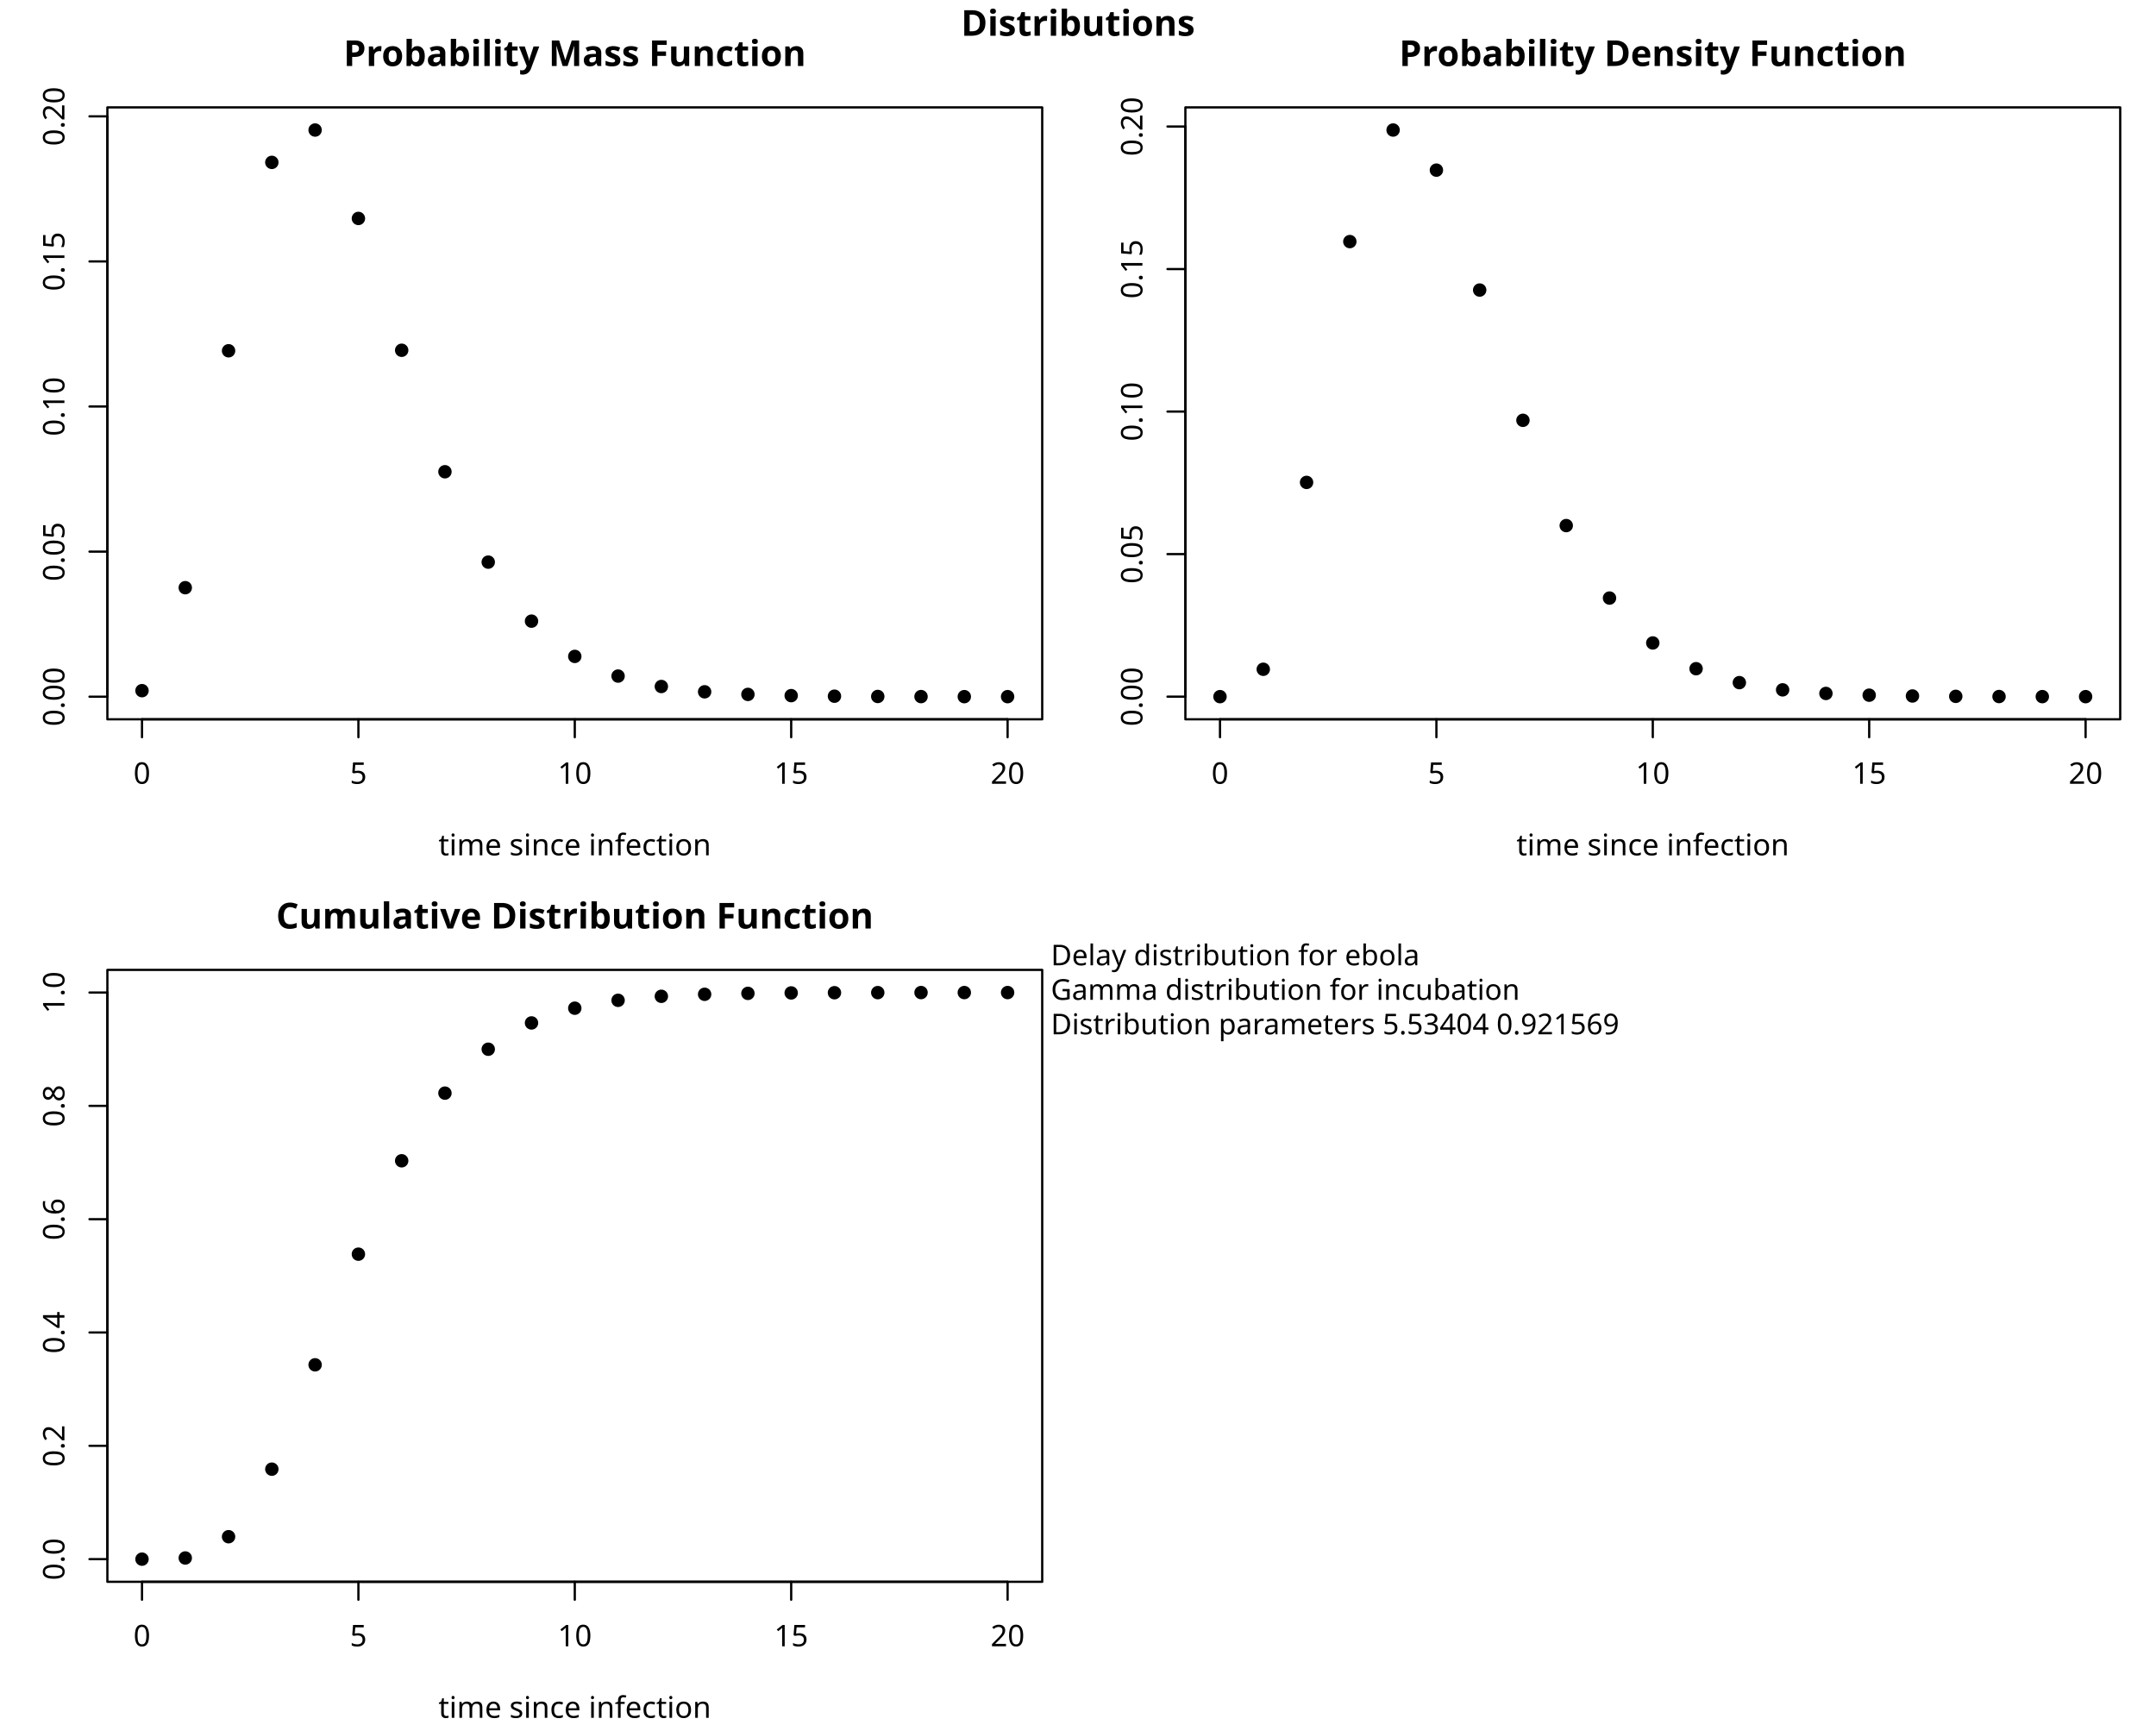
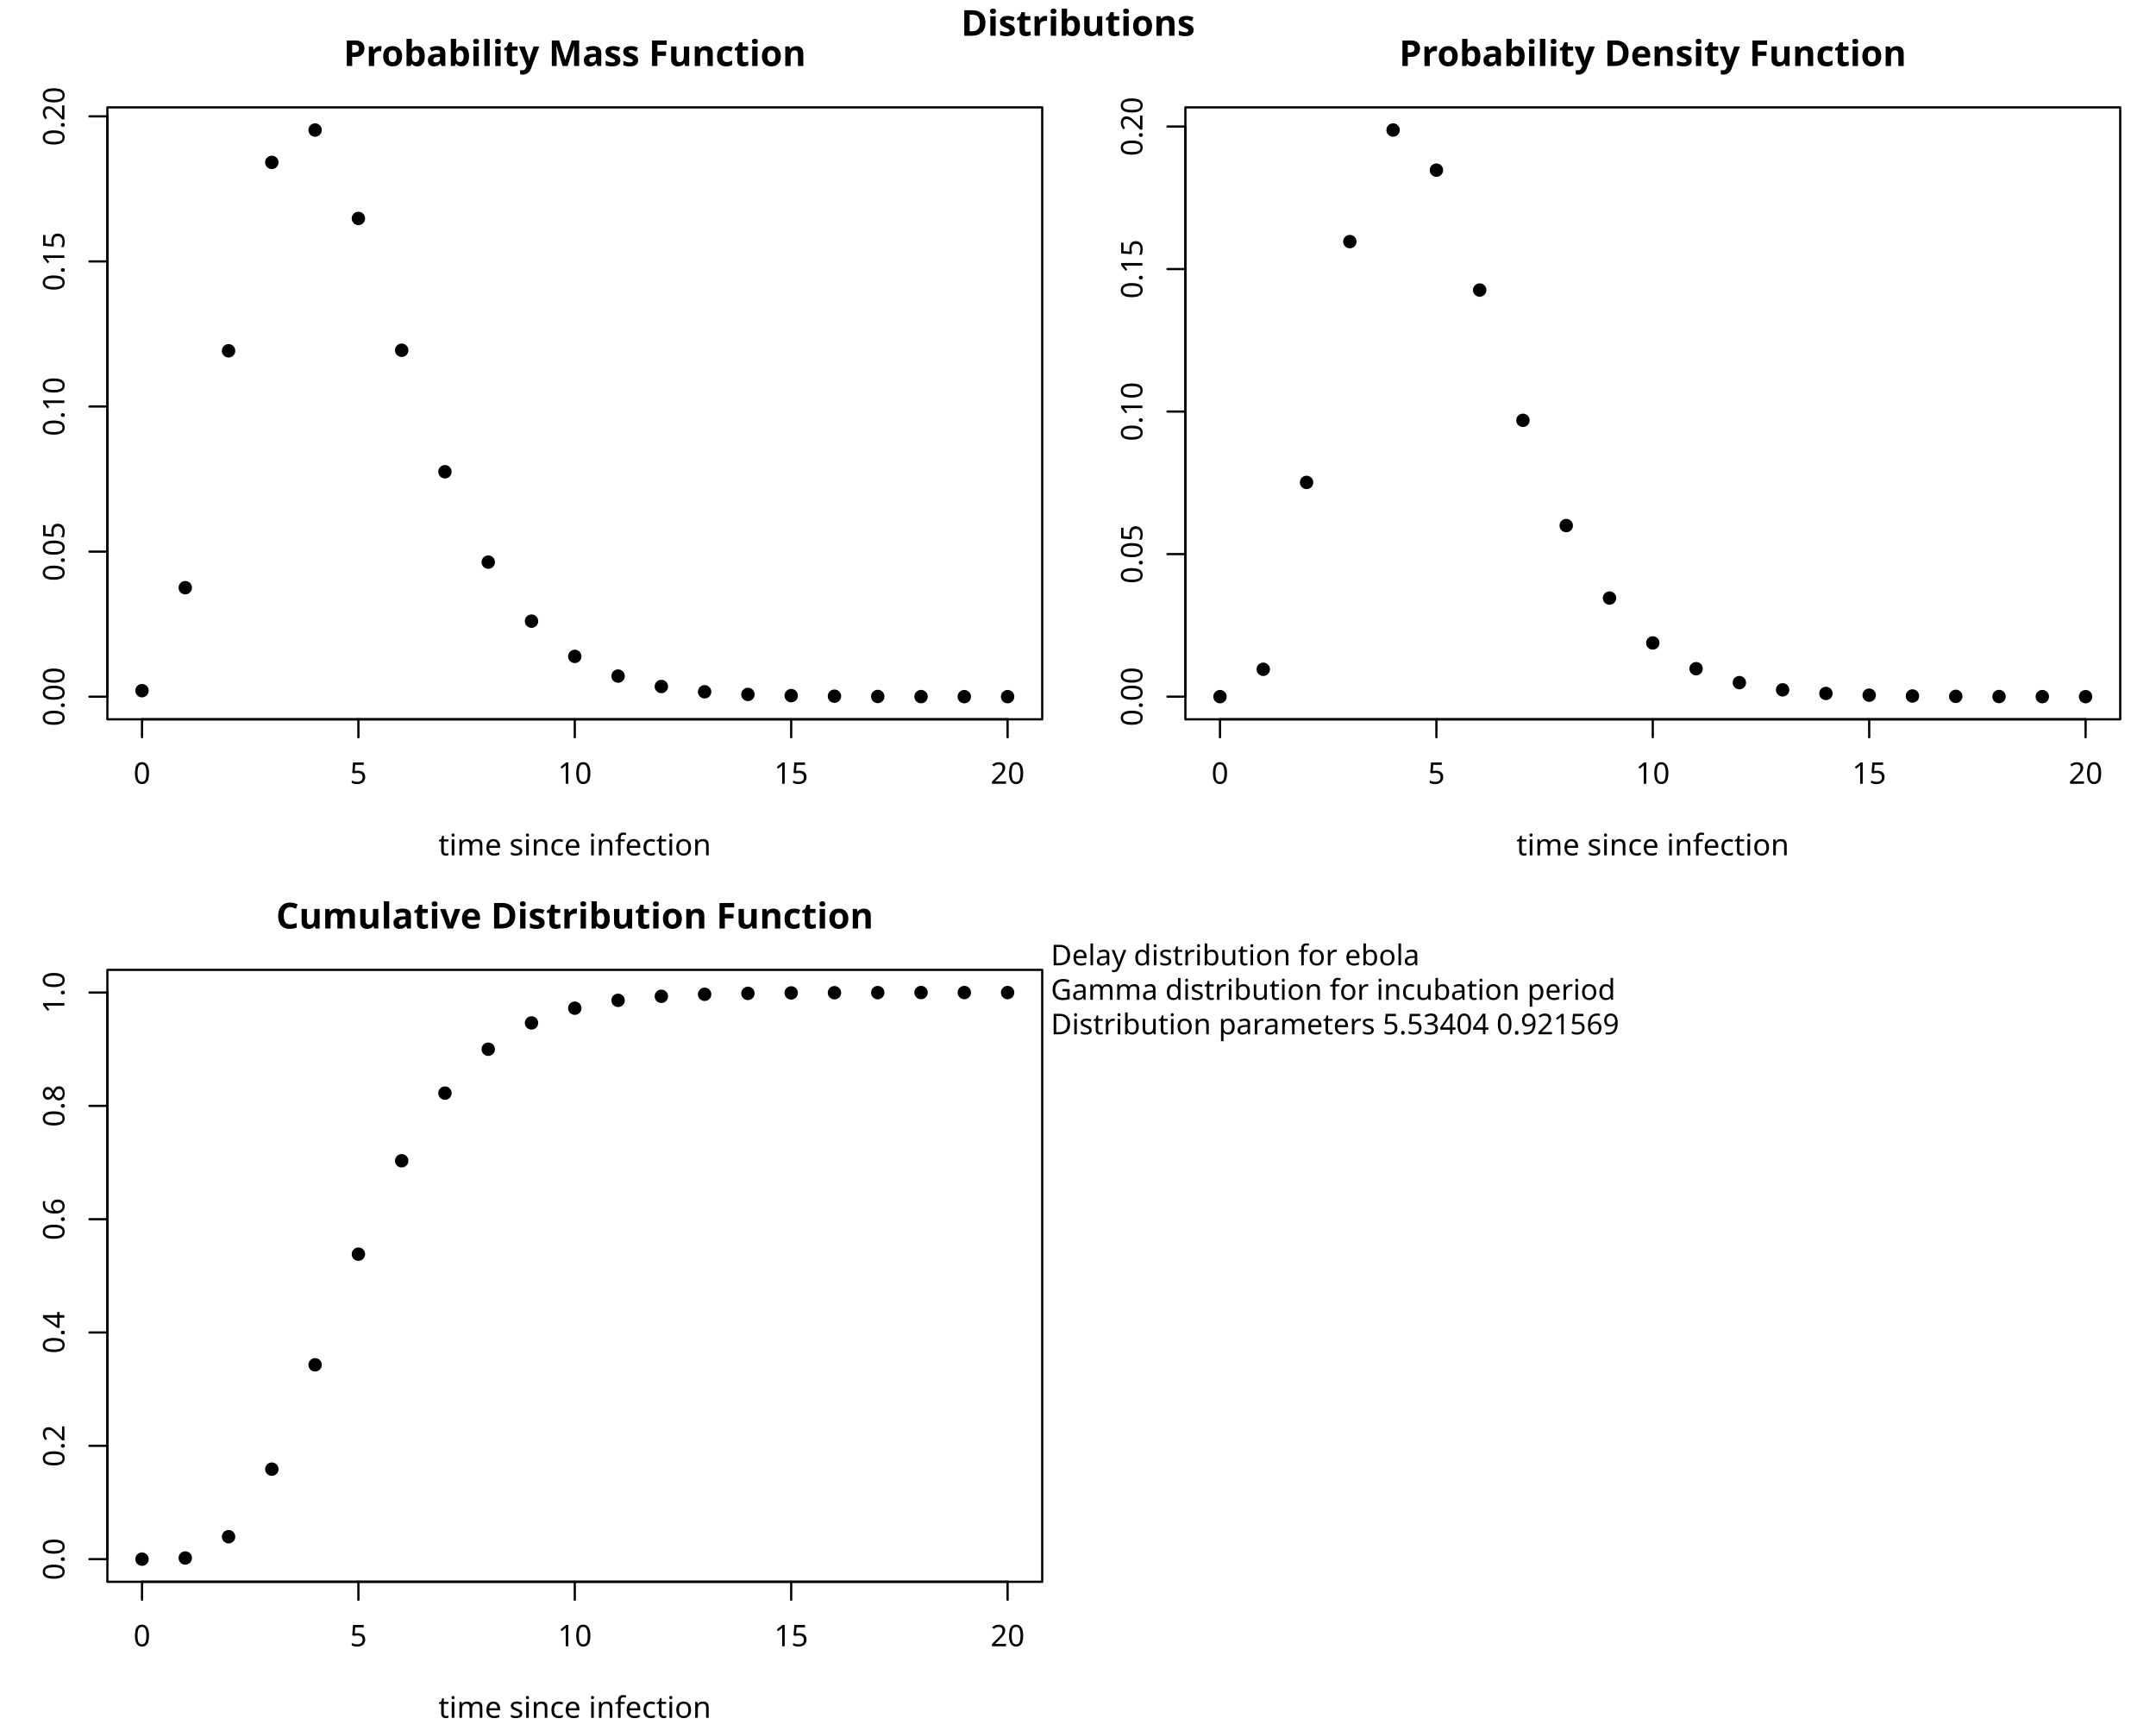
<svg xmlns="http://www.w3.org/2000/svg" class="svglite" data-engine-version="2.0" width="720.00pt" height="576.00pt" viewBox="0 0 720.00 576.00">
  <defs>
    <style type="text/css">
    .svglite line, .svglite polyline, .svglite polygon, .svglite path, .svglite rect, .svglite circle {
      fill: none;
      stroke: #000000;
      stroke-linecap: round;
      stroke-linejoin: round;
      stroke-miterlimit: 10.00;
    }
  </style>
  </defs>
  <rect width="100%" height="100%" style="stroke: none; fill: #FFFFFF;" />
  <defs>
    <clipPath id="cpMC4wMHw3MjAuMDB8MC4wMHw1NzYuMDA=">
      <rect x="0.00" y="0.00" width="720.00" height="576.00" />
    </clipPath>
  </defs>
  <g clip-path="url(#cpMC4wMHw3MjAuMDB8MC4wMHw1NzYuMDA=)">
</g>
  <defs>
    <clipPath id="cpMzUuODZ8MzQ4LjA1fDM1Ljg2fDI0MC4xOQ==">
      <rect x="35.86" y="35.86" width="312.19" height="204.34" />
    </clipPath>
  </defs>
  <g clip-path="url(#cpMzUuODZ8MzQ4LjA1fDM1Ljg2fDI0MC4xOQ==)">
    <circle cx="47.42" cy="230.62" r="2.24" style="stroke-width: 0.75; stroke: none; fill: #000000;" />
    <circle cx="61.87" cy="196.24" r="2.24" style="stroke-width: 0.75; stroke: none; fill: #000000;" />
    <circle cx="76.33" cy="117.13" r="2.24" style="stroke-width: 0.75; stroke: none; fill: #000000;" />
    <circle cx="90.78" cy="54.22" r="2.24" style="stroke-width: 0.75; stroke: none; fill: #000000;" />
    <circle cx="105.23" cy="43.42" r="2.24" style="stroke-width: 0.75; stroke: none; fill: #000000;" />
    <circle cx="119.69" cy="72.94" r="2.24" style="stroke-width: 0.75; stroke: none; fill: #000000;" />
    <circle cx="134.14" cy="116.96" r="2.24" style="stroke-width: 0.75; stroke: none; fill: #000000;" />
    <circle cx="148.59" cy="157.52" r="2.24" style="stroke-width: 0.75; stroke: none; fill: #000000;" />
    <circle cx="163.05" cy="187.70" r="2.24" style="stroke-width: 0.75; stroke: none; fill: #000000;" />
    <circle cx="177.50" cy="207.41" r="2.24" style="stroke-width: 0.75; stroke: none; fill: #000000;" />
    <circle cx="191.95" cy="219.18" r="2.24" style="stroke-width: 0.75; stroke: none; fill: #000000;" />
    <circle cx="206.41" cy="225.75" r="2.24" style="stroke-width: 0.75; stroke: none; fill: #000000;" />
    <circle cx="220.86" cy="229.23" r="2.24" style="stroke-width: 0.75; stroke: none; fill: #000000;" />
    <circle cx="235.31" cy="231.00" r="2.24" style="stroke-width: 0.75; stroke: none; fill: #000000;" />
    <circle cx="249.77" cy="231.87" r="2.24" style="stroke-width: 0.75; stroke: none; fill: #000000;" />
    <circle cx="264.22" cy="232.28" r="2.24" style="stroke-width: 0.75; stroke: none; fill: #000000;" />
    <circle cx="278.67" cy="232.47" r="2.24" style="stroke-width: 0.75; stroke: none; fill: #000000;" />
    <circle cx="293.13" cy="232.56" r="2.24" style="stroke-width: 0.75; stroke: none; fill: #000000;" />
    <circle cx="307.58" cy="232.60" r="2.24" style="stroke-width: 0.75; stroke: none; fill: #000000;" />
    <circle cx="322.03" cy="232.62" r="2.24" style="stroke-width: 0.75; stroke: none; fill: #000000;" />
    <circle cx="336.49" cy="232.62" r="2.24" style="stroke-width: 0.75; stroke: none; fill: #000000;" />
  </g>
  <g clip-path="url(#cpMC4wMHw3MjAuMDB8MC4wMHw1NzYuMDA=)">
    <line x1="47.42" y1="240.19" x2="336.49" y2="240.19" style="stroke-width: 0.75;" />
    <line x1="47.42" y1="240.19" x2="47.42" y2="246.17" style="stroke-width: 0.75;" />
    <line x1="119.69" y1="240.19" x2="119.69" y2="246.17" style="stroke-width: 0.75;" />
    <line x1="191.95" y1="240.19" x2="191.95" y2="246.17" style="stroke-width: 0.75;" />
    <line x1="264.22" y1="240.19" x2="264.22" y2="246.17" style="stroke-width: 0.75;" />
    <line x1="336.49" y1="240.19" x2="336.49" y2="246.17" style="stroke-width: 0.75;" />
    <text x="47.42" y="261.71" text-anchor="middle" style="font-size: 9.96px; font-family: sans;" textLength="5.54px" lengthAdjust="spacingAndGlyphs">0</text>
    <text x="119.69" y="261.71" text-anchor="middle" style="font-size: 9.96px; font-family: sans;" textLength="5.54px" lengthAdjust="spacingAndGlyphs">5</text>
    <text x="191.95" y="261.71" text-anchor="middle" style="font-size: 9.96px; font-family: sans;" textLength="11.08px" lengthAdjust="spacingAndGlyphs">10</text>
    <text x="264.22" y="261.71" text-anchor="middle" style="font-size: 9.96px; font-family: sans;" textLength="11.08px" lengthAdjust="spacingAndGlyphs">15</text>
    <text x="336.49" y="261.71" text-anchor="middle" style="font-size: 9.96px; font-family: sans;" textLength="11.08px" lengthAdjust="spacingAndGlyphs">20</text>
    <line x1="35.86" y1="232.63" x2="35.86" y2="38.86" style="stroke-width: 0.75;" />
    <line x1="35.86" y1="232.63" x2="29.88" y2="232.63" style="stroke-width: 0.75;" />
    <line x1="35.86" y1="184.19" x2="29.88" y2="184.19" style="stroke-width: 0.75;" />
    <line x1="35.86" y1="135.74" x2="29.88" y2="135.74" style="stroke-width: 0.75;" />
    <line x1="35.86" y1="87.30" x2="29.88" y2="87.30" style="stroke-width: 0.75;" />
    <line x1="35.86" y1="38.86" x2="29.88" y2="38.86" style="stroke-width: 0.75;" />
    <text transform="translate(21.51,232.63) rotate(-90)" text-anchor="middle" style="font-size: 9.96px; font-family: sans;" textLength="19.39px" lengthAdjust="spacingAndGlyphs">0.00</text>
    <text transform="translate(21.51,184.19) rotate(-90)" text-anchor="middle" style="font-size: 9.96px; font-family: sans;" textLength="19.39px" lengthAdjust="spacingAndGlyphs">0.05</text>
    <text transform="translate(21.51,135.74) rotate(-90)" text-anchor="middle" style="font-size: 9.96px; font-family: sans;" textLength="19.39px" lengthAdjust="spacingAndGlyphs">0.10</text>
    <text transform="translate(21.51,87.30) rotate(-90)" text-anchor="middle" style="font-size: 9.96px; font-family: sans;" textLength="19.39px" lengthAdjust="spacingAndGlyphs">0.15</text>
    <text transform="translate(21.51,38.86) rotate(-90)" text-anchor="middle" style="font-size: 9.96px; font-family: sans;" textLength="19.39px" lengthAdjust="spacingAndGlyphs">0.20</text>
    <polygon points="35.86,240.19 348.05,240.19 348.05,35.86 35.86,35.86 " style="stroke-width: 0.75; fill: none;" />
  </g>
  <defs>
    <clipPath id="cpMC4wMHwzNjAuMDB8MC4wMHwyODguMDA=">
      <rect x="0.00" y="0.00" width="360.00" height="288.00" />
    </clipPath>
  </defs>
  <g clip-path="url(#cpMC4wMHwzNjAuMDB8MC4wMHwyODguMDA=)">
    <text x="191.95" y="22.04" text-anchor="middle" style="font-size: 11.95px; font-weight: bold; font-family: sans;" textLength="136.86px" lengthAdjust="spacingAndGlyphs">Probability Mass Function</text>
    <text x="191.95" y="285.61" text-anchor="middle" style="font-size: 9.96px; font-family: sans;" textLength="84.71px" lengthAdjust="spacingAndGlyphs">time since infection</text>
  </g>
  <defs>
    <clipPath id="cpMzk1Ljg2fDcwOC4wNXwzNS44NnwyNDAuMTk=">
      <rect x="395.86" y="35.86" width="312.19" height="204.34" />
    </clipPath>
  </defs>
  <g clip-path="url(#cpMzk1Ljg2fDcwOC4wNXwzNS44NnwyNDAuMTk=)">
    <circle cx="407.42" cy="232.62" r="2.24" style="stroke-width: 0.75; stroke: none; fill: #000000;" />
    <circle cx="421.87" cy="223.48" r="2.24" style="stroke-width: 0.75; stroke: none; fill: #000000;" />
    <circle cx="436.33" cy="161.08" r="2.24" style="stroke-width: 0.75; stroke: none; fill: #000000;" />
    <circle cx="450.78" cy="80.67" r="2.24" style="stroke-width: 0.75; stroke: none; fill: #000000;" />
    <circle cx="465.23" cy="43.42" r="2.24" style="stroke-width: 0.75; stroke: none; fill: #000000;" />
    <circle cx="479.69" cy="56.81" r="2.24" style="stroke-width: 0.75; stroke: none; fill: #000000;" />
    <circle cx="494.14" cy="96.85" r="2.24" style="stroke-width: 0.75; stroke: none; fill: #000000;" />
    <circle cx="508.59" cy="140.35" r="2.24" style="stroke-width: 0.75; stroke: none; fill: #000000;" />
    <circle cx="523.05" cy="175.50" r="2.24" style="stroke-width: 0.75; stroke: none; fill: #000000;" />
    <circle cx="537.50" cy="199.70" r="2.24" style="stroke-width: 0.75; stroke: none; fill: #000000;" />
    <circle cx="551.95" cy="214.69" r="2.24" style="stroke-width: 0.75; stroke: none; fill: #000000;" />
    <circle cx="566.41" cy="223.29" r="2.24" style="stroke-width: 0.75; stroke: none; fill: #000000;" />
    <circle cx="580.86" cy="227.94" r="2.24" style="stroke-width: 0.75; stroke: none; fill: #000000;" />
    <circle cx="595.31" cy="230.35" r="2.24" style="stroke-width: 0.75; stroke: none; fill: #000000;" />
    <circle cx="609.77" cy="231.55" r="2.24" style="stroke-width: 0.75; stroke: none; fill: #000000;" />
    <circle cx="624.22" cy="232.13" r="2.24" style="stroke-width: 0.75; stroke: none; fill: #000000;" />
    <circle cx="638.67" cy="232.40" r="2.24" style="stroke-width: 0.75; stroke: none; fill: #000000;" />
    <circle cx="653.13" cy="232.52" r="2.24" style="stroke-width: 0.75; stroke: none; fill: #000000;" />
    <circle cx="667.58" cy="232.58" r="2.24" style="stroke-width: 0.75; stroke: none; fill: #000000;" />
    <circle cx="682.03" cy="232.61" r="2.24" style="stroke-width: 0.75; stroke: none; fill: #000000;" />
    <circle cx="696.49" cy="232.62" r="2.24" style="stroke-width: 0.75; stroke: none; fill: #000000;" />
  </g>
  <g clip-path="url(#cpMC4wMHw3MjAuMDB8MC4wMHw1NzYuMDA=)">
    <line x1="407.42" y1="240.19" x2="696.49" y2="240.19" style="stroke-width: 0.75;" />
    <line x1="407.42" y1="240.19" x2="407.42" y2="246.17" style="stroke-width: 0.75;" />
    <line x1="479.69" y1="240.19" x2="479.69" y2="246.17" style="stroke-width: 0.75;" />
    <line x1="551.95" y1="240.19" x2="551.95" y2="246.17" style="stroke-width: 0.75;" />
    <line x1="624.22" y1="240.19" x2="624.22" y2="246.17" style="stroke-width: 0.75;" />
    <line x1="696.49" y1="240.19" x2="696.49" y2="246.17" style="stroke-width: 0.75;" />
    <text x="407.42" y="261.71" text-anchor="middle" style="font-size: 9.96px; font-family: sans;" textLength="5.54px" lengthAdjust="spacingAndGlyphs">0</text>
    <text x="479.69" y="261.71" text-anchor="middle" style="font-size: 9.96px; font-family: sans;" textLength="5.54px" lengthAdjust="spacingAndGlyphs">5</text>
    <text x="551.95" y="261.71" text-anchor="middle" style="font-size: 9.96px; font-family: sans;" textLength="11.08px" lengthAdjust="spacingAndGlyphs">10</text>
    <text x="624.22" y="261.71" text-anchor="middle" style="font-size: 9.96px; font-family: sans;" textLength="11.08px" lengthAdjust="spacingAndGlyphs">15</text>
    <text x="696.49" y="261.71" text-anchor="middle" style="font-size: 9.96px; font-family: sans;" textLength="11.08px" lengthAdjust="spacingAndGlyphs">20</text>
    <line x1="395.86" y1="232.62" x2="395.86" y2="42.24" style="stroke-width: 0.75;" />
    <line x1="395.86" y1="232.62" x2="389.88" y2="232.62" style="stroke-width: 0.75;" />
    <line x1="395.86" y1="185.03" x2="389.88" y2="185.03" style="stroke-width: 0.75;" />
    <line x1="395.86" y1="137.43" x2="389.88" y2="137.43" style="stroke-width: 0.75;" />
    <line x1="395.86" y1="89.84" x2="389.88" y2="89.84" style="stroke-width: 0.75;" />
    <line x1="395.86" y1="42.24" x2="389.88" y2="42.24" style="stroke-width: 0.75;" />
    <text transform="translate(381.51,232.62) rotate(-90)" text-anchor="middle" style="font-size: 9.96px; font-family: sans;" textLength="19.39px" lengthAdjust="spacingAndGlyphs">0.00</text>
    <text transform="translate(381.51,185.03) rotate(-90)" text-anchor="middle" style="font-size: 9.96px; font-family: sans;" textLength="19.39px" lengthAdjust="spacingAndGlyphs">0.05</text>
    <text transform="translate(381.51,137.43) rotate(-90)" text-anchor="middle" style="font-size: 9.96px; font-family: sans;" textLength="19.39px" lengthAdjust="spacingAndGlyphs">0.10</text>
    <text transform="translate(381.51,89.84) rotate(-90)" text-anchor="middle" style="font-size: 9.96px; font-family: sans;" textLength="19.39px" lengthAdjust="spacingAndGlyphs">0.15</text>
    <text transform="translate(381.51,42.24) rotate(-90)" text-anchor="middle" style="font-size: 9.96px; font-family: sans;" textLength="19.39px" lengthAdjust="spacingAndGlyphs">0.20</text>
    <polygon points="395.86,240.19 708.05,240.19 708.05,35.86 395.86,35.86 " style="stroke-width: 0.75; fill: none;" />
  </g>
  <defs>
    <clipPath id="cpMzYwLjAwfDcyMC4wMHwwLjAwfDI4OC4wMA==">
      <rect x="360.00" y="0.00" width="360.00" height="288.00" />
    </clipPath>
  </defs>
  <g clip-path="url(#cpMzYwLjAwfDcyMC4wMHwwLjAwfDI4OC4wMA==)">
    <text x="551.95" y="22.04" text-anchor="middle" style="font-size: 11.95px; font-weight: bold; font-family: sans;" textLength="148.16px" lengthAdjust="spacingAndGlyphs">Probability Density Function</text>
    <text x="551.95" y="285.61" text-anchor="middle" style="font-size: 9.96px; font-family: sans;" textLength="84.71px" lengthAdjust="spacingAndGlyphs">time since infection</text>
  </g>
  <defs>
    <clipPath id="cpMzUuODZ8MzQ4LjA1fDMyMy44Nnw1MjguMTk=">
      <rect x="35.86" y="323.86" width="312.19" height="204.34" />
    </clipPath>
  </defs>
  <g clip-path="url(#cpMzUuODZ8MzQ4LjA1fDMyMy44Nnw1MjguMTk=)">
    <circle cx="47.42" cy="520.62" r="2.24" style="stroke-width: 0.75; stroke: none; fill: #000000;" />
    <circle cx="61.87" cy="520.23" r="2.24" style="stroke-width: 0.75; stroke: none; fill: #000000;" />
    <circle cx="76.33" cy="513.13" r="2.24" style="stroke-width: 0.75; stroke: none; fill: #000000;" />
    <circle cx="90.78" cy="490.57" r="2.24" style="stroke-width: 0.75; stroke: none; fill: #000000;" />
    <circle cx="105.23" cy="455.73" r="2.24" style="stroke-width: 0.75; stroke: none; fill: #000000;" />
    <circle cx="119.69" cy="418.78" r="2.24" style="stroke-width: 0.75; stroke: none; fill: #000000;" />
    <circle cx="134.14" cy="387.60" r="2.24" style="stroke-width: 0.75; stroke: none; fill: #000000;" />
    <circle cx="148.59" cy="365.01" r="2.24" style="stroke-width: 0.75; stroke: none; fill: #000000;" />
    <circle cx="163.05" cy="350.35" r="2.24" style="stroke-width: 0.75; stroke: none; fill: #000000;" />
    <circle cx="177.50" cy="341.57" r="2.24" style="stroke-width: 0.75; stroke: none; fill: #000000;" />
    <circle cx="191.95" cy="336.65" r="2.24" style="stroke-width: 0.75; stroke: none; fill: #000000;" />
    <circle cx="206.41" cy="334.02" r="2.24" style="stroke-width: 0.75; stroke: none; fill: #000000;" />
    <circle cx="220.86" cy="332.68" r="2.24" style="stroke-width: 0.75; stroke: none; fill: #000000;" />
    <circle cx="235.31" cy="332.01" r="2.24" style="stroke-width: 0.75; stroke: none; fill: #000000;" />
    <circle cx="249.77" cy="331.70" r="2.24" style="stroke-width: 0.75; stroke: none; fill: #000000;" />
    <circle cx="264.22" cy="331.55" r="2.24" style="stroke-width: 0.75; stroke: none; fill: #000000;" />
    <circle cx="278.67" cy="331.48" r="2.24" style="stroke-width: 0.75; stroke: none; fill: #000000;" />
    <circle cx="293.13" cy="331.45" r="2.24" style="stroke-width: 0.75; stroke: none; fill: #000000;" />
    <circle cx="307.58" cy="331.43" r="2.24" style="stroke-width: 0.75; stroke: none; fill: #000000;" />
    <circle cx="322.03" cy="331.43" r="2.24" style="stroke-width: 0.75; stroke: none; fill: #000000;" />
    <circle cx="336.49" cy="331.43" r="2.24" style="stroke-width: 0.75; stroke: none; fill: #000000;" />
  </g>
  <g clip-path="url(#cpMC4wMHw3MjAuMDB8MC4wMHw1NzYuMDA=)">
    <line x1="47.42" y1="528.19" x2="336.49" y2="528.19" style="stroke-width: 0.75;" />
    <line x1="47.42" y1="528.19" x2="47.42" y2="534.17" style="stroke-width: 0.75;" />
    <line x1="119.69" y1="528.19" x2="119.69" y2="534.17" style="stroke-width: 0.75;" />
    <line x1="191.95" y1="528.19" x2="191.95" y2="534.17" style="stroke-width: 0.75;" />
    <line x1="264.22" y1="528.19" x2="264.22" y2="534.17" style="stroke-width: 0.75;" />
    <line x1="336.49" y1="528.19" x2="336.49" y2="534.17" style="stroke-width: 0.75;" />
    <text x="47.42" y="549.71" text-anchor="middle" style="font-size: 9.96px; font-family: sans;" textLength="5.54px" lengthAdjust="spacingAndGlyphs">0</text>
    <text x="119.69" y="549.71" text-anchor="middle" style="font-size: 9.96px; font-family: sans;" textLength="5.54px" lengthAdjust="spacingAndGlyphs">5</text>
    <text x="191.95" y="549.71" text-anchor="middle" style="font-size: 9.96px; font-family: sans;" textLength="11.08px" lengthAdjust="spacingAndGlyphs">10</text>
    <text x="264.22" y="549.71" text-anchor="middle" style="font-size: 9.96px; font-family: sans;" textLength="11.08px" lengthAdjust="spacingAndGlyphs">15</text>
    <text x="336.49" y="549.71" text-anchor="middle" style="font-size: 9.96px; font-family: sans;" textLength="11.08px" lengthAdjust="spacingAndGlyphs">20</text>
    <line x1="35.86" y1="520.62" x2="35.86" y2="331.42" style="stroke-width: 0.75;" />
    <line x1="35.86" y1="520.62" x2="29.88" y2="520.62" style="stroke-width: 0.75;" />
    <line x1="35.86" y1="482.78" x2="29.88" y2="482.78" style="stroke-width: 0.75;" />
    <line x1="35.86" y1="444.94" x2="29.88" y2="444.94" style="stroke-width: 0.75;" />
    <line x1="35.86" y1="407.10" x2="29.88" y2="407.10" style="stroke-width: 0.75;" />
    <line x1="35.86" y1="369.26" x2="29.88" y2="369.26" style="stroke-width: 0.75;" />
    <line x1="35.86" y1="331.42" x2="29.88" y2="331.42" style="stroke-width: 0.75;" />
    <text transform="translate(21.51,520.62) rotate(-90)" text-anchor="middle" style="font-size: 9.96px; font-family: sans;" textLength="13.85px" lengthAdjust="spacingAndGlyphs">0.0</text>
    <text transform="translate(21.51,482.78) rotate(-90)" text-anchor="middle" style="font-size: 9.96px; font-family: sans;" textLength="13.85px" lengthAdjust="spacingAndGlyphs">0.2</text>
    <text transform="translate(21.51,444.94) rotate(-90)" text-anchor="middle" style="font-size: 9.96px; font-family: sans;" textLength="13.85px" lengthAdjust="spacingAndGlyphs">0.4</text>
    <text transform="translate(21.51,407.10) rotate(-90)" text-anchor="middle" style="font-size: 9.96px; font-family: sans;" textLength="13.85px" lengthAdjust="spacingAndGlyphs">0.6</text>
    <text transform="translate(21.51,369.26) rotate(-90)" text-anchor="middle" style="font-size: 9.96px; font-family: sans;" textLength="13.85px" lengthAdjust="spacingAndGlyphs">0.8</text>
    <text transform="translate(21.51,331.42) rotate(-90)" text-anchor="middle" style="font-size: 9.96px; font-family: sans;" textLength="13.85px" lengthAdjust="spacingAndGlyphs">1.0</text>
    <polygon points="35.86,528.19 348.05,528.19 348.05,323.86 35.86,323.86 " style="stroke-width: 0.75; fill: none;" />
  </g>
  <defs>
    <clipPath id="cpMC4wMHwzNjAuMDB8Mjg4LjAwfDU3Ni4wMA==">
      <rect x="0.00" y="288.00" width="360.00" height="288.00" />
    </clipPath>
  </defs>
  <g clip-path="url(#cpMC4wMHwzNjAuMDB8Mjg4LjAwfDU3Ni4wMA==)">
    <text x="191.95" y="310.04" text-anchor="middle" style="font-size: 11.95px; font-weight: bold; font-family: sans;" textLength="172.07px" lengthAdjust="spacingAndGlyphs">Cumulative Distribution Function</text>
    <text x="191.95" y="573.61" text-anchor="middle" style="font-size: 9.96px; font-family: sans;" textLength="84.71px" lengthAdjust="spacingAndGlyphs">time since infection</text>
  </g>
  <g clip-path="url(#cpMC4wMHw3MjAuMDB8MC4wMHw1NzYuMDA=)">
    <text x="360.00" y="11.95" text-anchor="middle" style="font-size: 11.95px; font-weight: bold; font-family: sans;" textLength="65.77px" lengthAdjust="spacingAndGlyphs">Distributions</text>
    <text x="350.94" y="322.33" style="font-size: 9.60px; font-family: sans;" textLength="116.33px" lengthAdjust="spacingAndGlyphs">Delay distribution for ebola </text>
-     <text x="350.94" y="333.85" style="font-size: 9.60px; font-family: sans;" textLength="148.88px" lengthAdjust="spacingAndGlyphs"> Gamma distribution for incubation </text>
+     <text x="350.94" y="333.85" style="font-size: 9.60px; font-family: sans;" textLength="178.24px" lengthAdjust="spacingAndGlyphs"> Gamma distribution for incubation period </text>
    <text x="350.94" y="345.37" style="font-size: 9.60px; font-family: sans;" textLength="182.00px" lengthAdjust="spacingAndGlyphs"> Distribution parameters 5.53404 0.921569</text>
  </g>
  <defs>
    <clipPath id="cpNTkuMDR8Njg5Ljc2fDU5LjA0fDUwMi41Ng==">
      <rect x="59.04" y="59.04" width="630.72" height="443.52" />
    </clipPath>
  </defs>
  <g clip-path="url(#cpNTkuMDR8Njg5Ljc2fDU5LjA0fDUwMi41Ng==)">
</g>
</svg>
